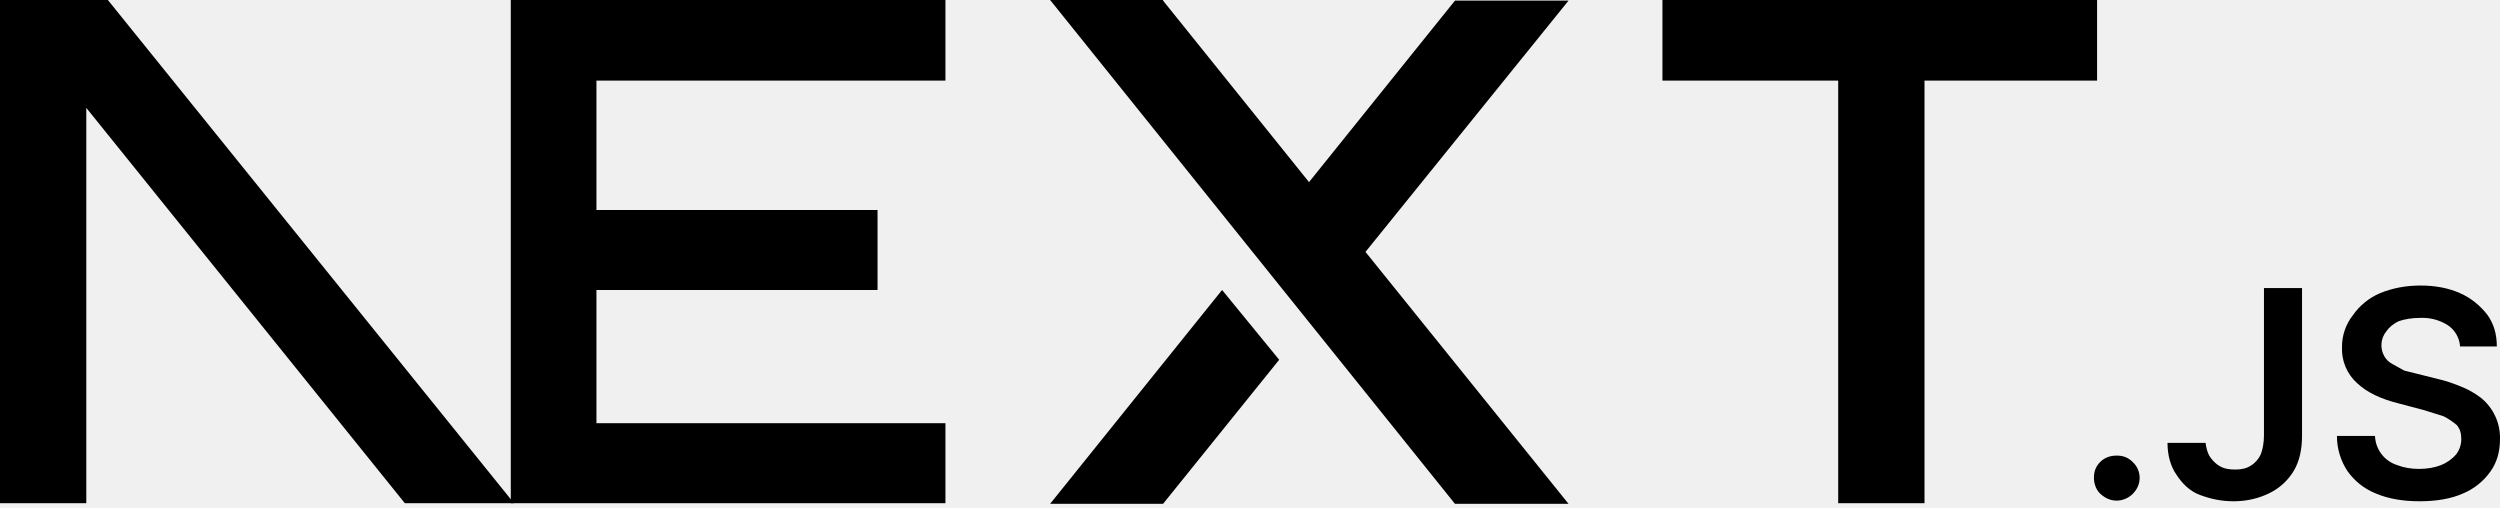
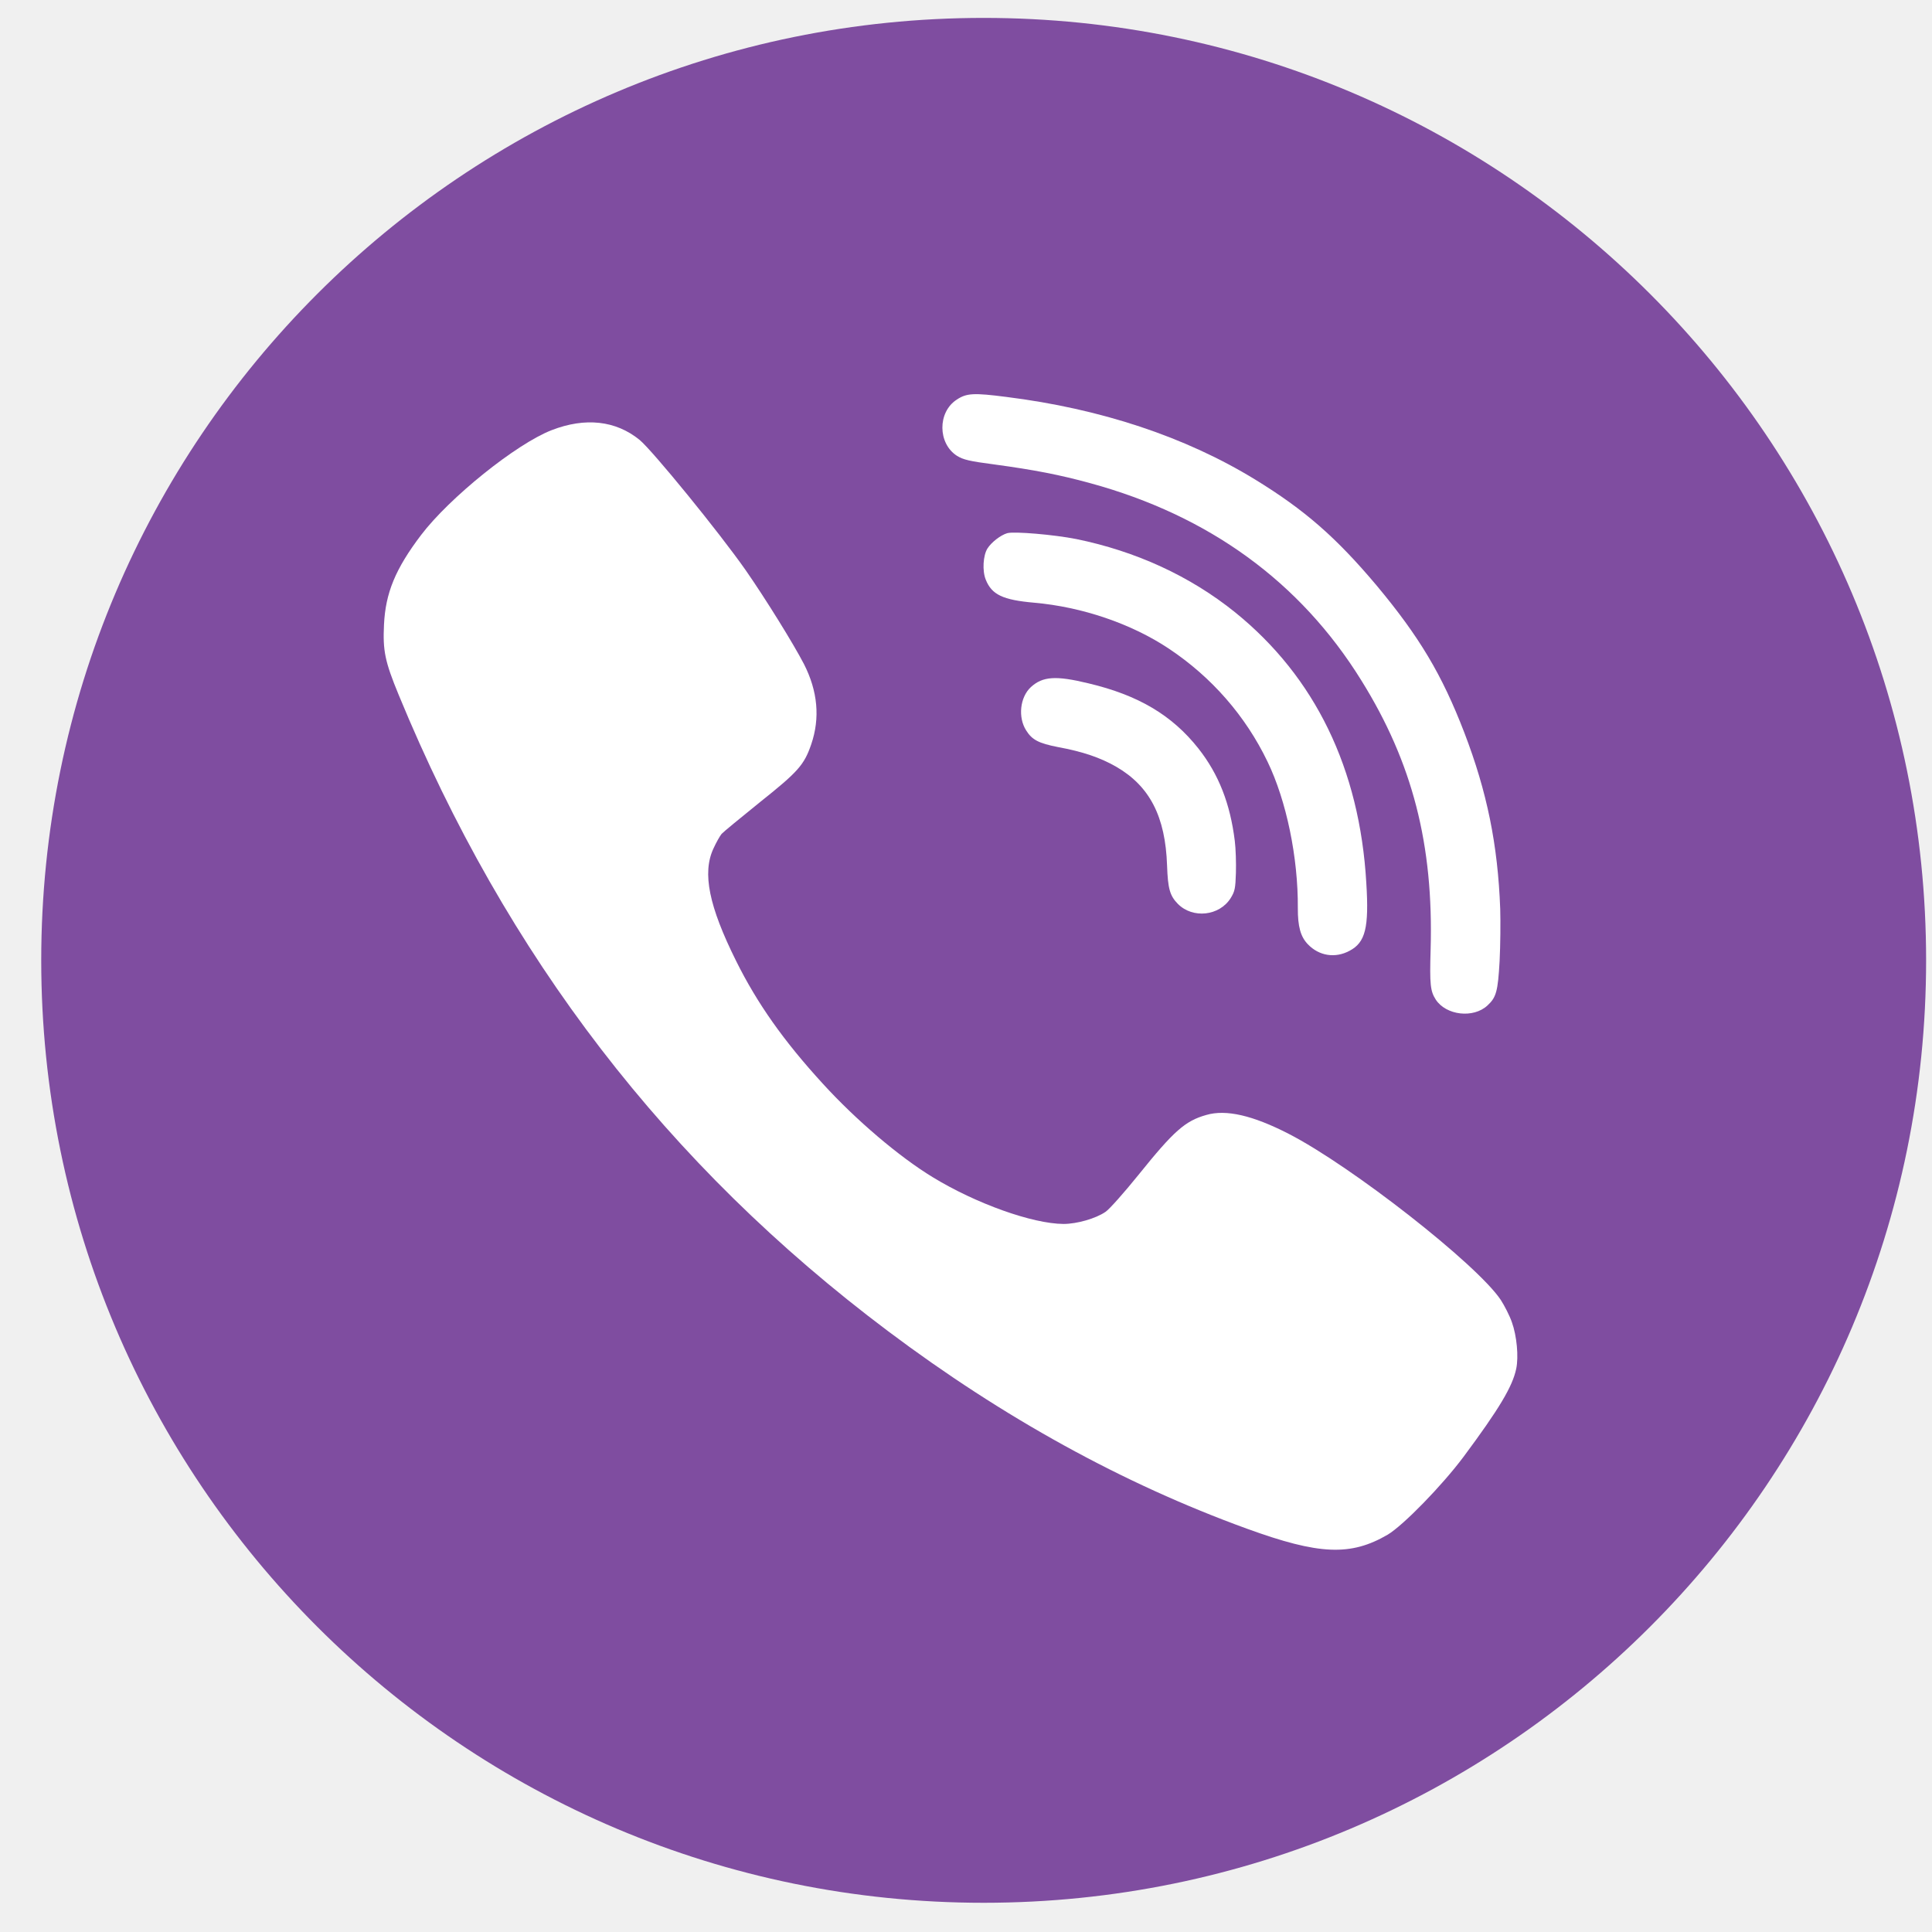
- <svg xmlns="http://www.w3.org/2000/svg" fill="none" viewBox="0 0 394 80">
-   <path fill="#000" d="M262 0h68.5v12.7h-27.2v66.6h-13.6V12.7H262V0ZM149 0v12.7H94v20.4h44.3v12.6H94v21h55v12.6H80.5V0h68.7zm34.3 0h-17.8l63.8 79.4h17.9l-32-39.7 32-39.6h-17.9l-23 28.6-23-28.6zm18.3 56.7-9-11-27.1 33.7h17.8l18.3-22.7z" />
-   <path fill="#000" d="M81 79.3 17 0H0v79.3h13.6V17l50.2 62.3H81Zm252.6-.4c-1 0-1.8-.4-2.5-1s-1.1-1.6-1.1-2.6.3-1.8 1-2.5 1.6-1 2.6-1 1.8.3 2.5 1a3.4 3.4 0 0 1 .6 4.3 3.7 3.7 0 0 1-3 1.8zm23.2-33.5h6v23.3c0 2.1-.4 4-1.3 5.5a9.1 9.1 0 0 1-3.8 3.5c-1.6.8-3.5 1.3-5.7 1.3-2 0-3.7-.4-5.3-1s-2.8-1.8-3.7-3.2c-.9-1.3-1.4-3-1.4-5h6c.1.8.3 1.6.7 2.2s1 1.2 1.6 1.5c.7.4 1.5.5 2.4.5 1 0 1.8-.2 2.4-.6a4 4 0 0 0 1.6-1.8c.3-.8.5-1.8.5-3V45.5zm30.9 9.1a4.4 4.4 0 0 0-2-3.3 7.5 7.5 0 0 0-4.3-1.1c-1.3 0-2.4.2-3.3.5-.9.4-1.6 1-2 1.6a3.5 3.5 0 0 0-.3 4c.3.5.7.9 1.3 1.2l1.8 1 2 .5 3.2.8c1.3.3 2.5.7 3.7 1.2a13 13 0 0 1 3.2 1.8 8.1 8.1 0 0 1 3 6.5c0 2-.5 3.7-1.5 5.1a10 10 0 0 1-4.4 3.5c-1.8.8-4.1 1.2-6.8 1.2-2.6 0-4.9-.4-6.8-1.2-2-.8-3.4-2-4.5-3.5a10 10 0 0 1-1.7-5.6h6a5 5 0 0 0 3.5 4.6c1 .4 2.2.6 3.4.6 1.3 0 2.5-.2 3.5-.6 1-.4 1.8-1 2.4-1.7a4 4 0 0 0 .8-2.4c0-.9-.2-1.6-.7-2.2a11 11 0 0 0-2.1-1.4l-3.2-1-3.8-1c-2.8-.7-5-1.7-6.6-3.2a7.2 7.2 0 0 1-2.4-5.7 8 8 0 0 1 1.7-5 10 10 0 0 1 4.3-3.5c2-.8 4-1.2 6.4-1.2 2.3 0 4.4.4 6.2 1.2 1.8.8 3.2 2 4.3 3.4 1 1.4 1.5 3 1.5 5h-5.8z" />
+ <svg xmlns="http://www.w3.org/2000/svg" width="41" height="41" viewBox="0 0 41 41" fill="none">
+   <path d="M20.875 0.38C31.921 0.38 40.875 9.334 40.875 20.38C40.875 31.426 31.921 40.38 20.875 40.38C9.829 40.38 0.875 31.426 0.875 20.38C0.875 9.334 9.829 0.38 20.875 0.38Z" fill="#7F4DA0" />
+   <path d="M26.204 17.844C26.106 17.054 25.864 16.433 25.432 15.884C24.872 15.176 24.156 14.752 23.097 14.501C22.406 14.333 22.127 14.353 21.877 14.581C21.645 14.795 21.599 15.223 21.777 15.501C21.902 15.702 22.046 15.774 22.447 15.853C22.982 15.951 23.351 16.079 23.687 16.271C24.399 16.683 24.732 17.327 24.767 18.369C24.784 18.859 24.826 19.009 24.997 19.183C25.314 19.501 25.878 19.439 26.117 19.059C26.205 18.916 26.218 18.854 26.228 18.521C26.234 18.315 26.225 18.009 26.204 17.844Z" fill="white" />
+   <path d="M28.995 18.736C28.855 16.315 27.908 14.367 26.213 12.996C25.258 12.226 24.104 11.697 22.838 11.439C22.375 11.347 21.522 11.273 21.375 11.315C21.237 11.355 21.042 11.504 20.955 11.64C20.863 11.786 20.842 12.114 20.92 12.303C21.047 12.62 21.283 12.732 21.944 12.79C22.962 12.879 24.012 13.236 24.806 13.766C25.712 14.369 26.433 15.194 26.899 16.164C27.301 16.996 27.549 18.197 27.542 19.271C27.54 19.66 27.6 19.88 27.756 20.04C27.992 20.287 28.336 20.341 28.64 20.177C28.976 20 29.055 19.69 28.995 18.736Z" fill="white" />
+   <path d="M32.085 28.061C32.038 27.923 31.928 27.709 31.849 27.587C31.351 26.836 28.679 24.744 27.345 24.06C26.583 23.669 26.018 23.539 25.6 23.661C25.15 23.788 24.913 23.997 24.159 24.934C23.855 25.31 23.544 25.662 23.461 25.717C23.256 25.859 22.853 25.974 22.569 25.974C21.91 25.97 20.713 25.543 19.794 24.982C19.079 24.547 18.164 23.768 17.461 22.997C16.632 22.092 16.068 21.293 15.621 20.392C15.045 19.234 14.899 18.526 15.14 18.008C15.199 17.878 15.278 17.739 15.314 17.696C15.349 17.656 15.72 17.352 16.131 17.02C16.936 16.379 17.066 16.233 17.216 15.794C17.406 15.237 17.354 14.668 17.062 14.094C16.837 13.659 16.249 12.711 15.823 12.098C15.258 11.292 13.853 9.568 13.573 9.335C13.068 8.924 12.42 8.852 11.706 9.129C10.952 9.422 9.539 10.56 8.935 11.355C8.39 12.074 8.181 12.584 8.149 13.256C8.122 13.81 8.169 14.039 8.461 14.747C10.747 20.297 14.157 24.729 18.843 28.247C21.29 30.085 23.828 31.485 26.461 32.441C27.996 32.999 28.663 33.026 29.449 32.568C29.78 32.37 30.601 31.528 31.059 30.915C31.817 29.895 32.097 29.425 32.176 29.049C32.231 28.792 32.188 28.346 32.085 28.061Z" fill="white" />
+   <path d="M31.837 19.293C31.787 17.923 31.556 16.8 31.075 15.547C30.601 14.315 30.12 13.511 29.213 12.424C28.355 11.405 27.689 10.822 26.632 10.174C25.158 9.272 23.364 8.674 21.353 8.423C20.667 8.335 20.512 8.341 20.302 8.482C19.894 8.748 19.9 9.411 20.308 9.673C20.444 9.756 20.564 9.786 21.113 9.858C21.954 9.972 22.496 10.078 23.138 10.254C25.657 10.942 27.595 12.35 28.89 14.44C29.974 16.181 30.424 17.923 30.36 20.148C30.338 20.899 30.354 21.032 30.469 21.213C30.689 21.549 31.269 21.616 31.567 21.337C31.753 21.166 31.788 21.038 31.824 20.395C31.841 20.059 31.845 19.563 31.837 19.293Z" fill="white" />
</svg>
